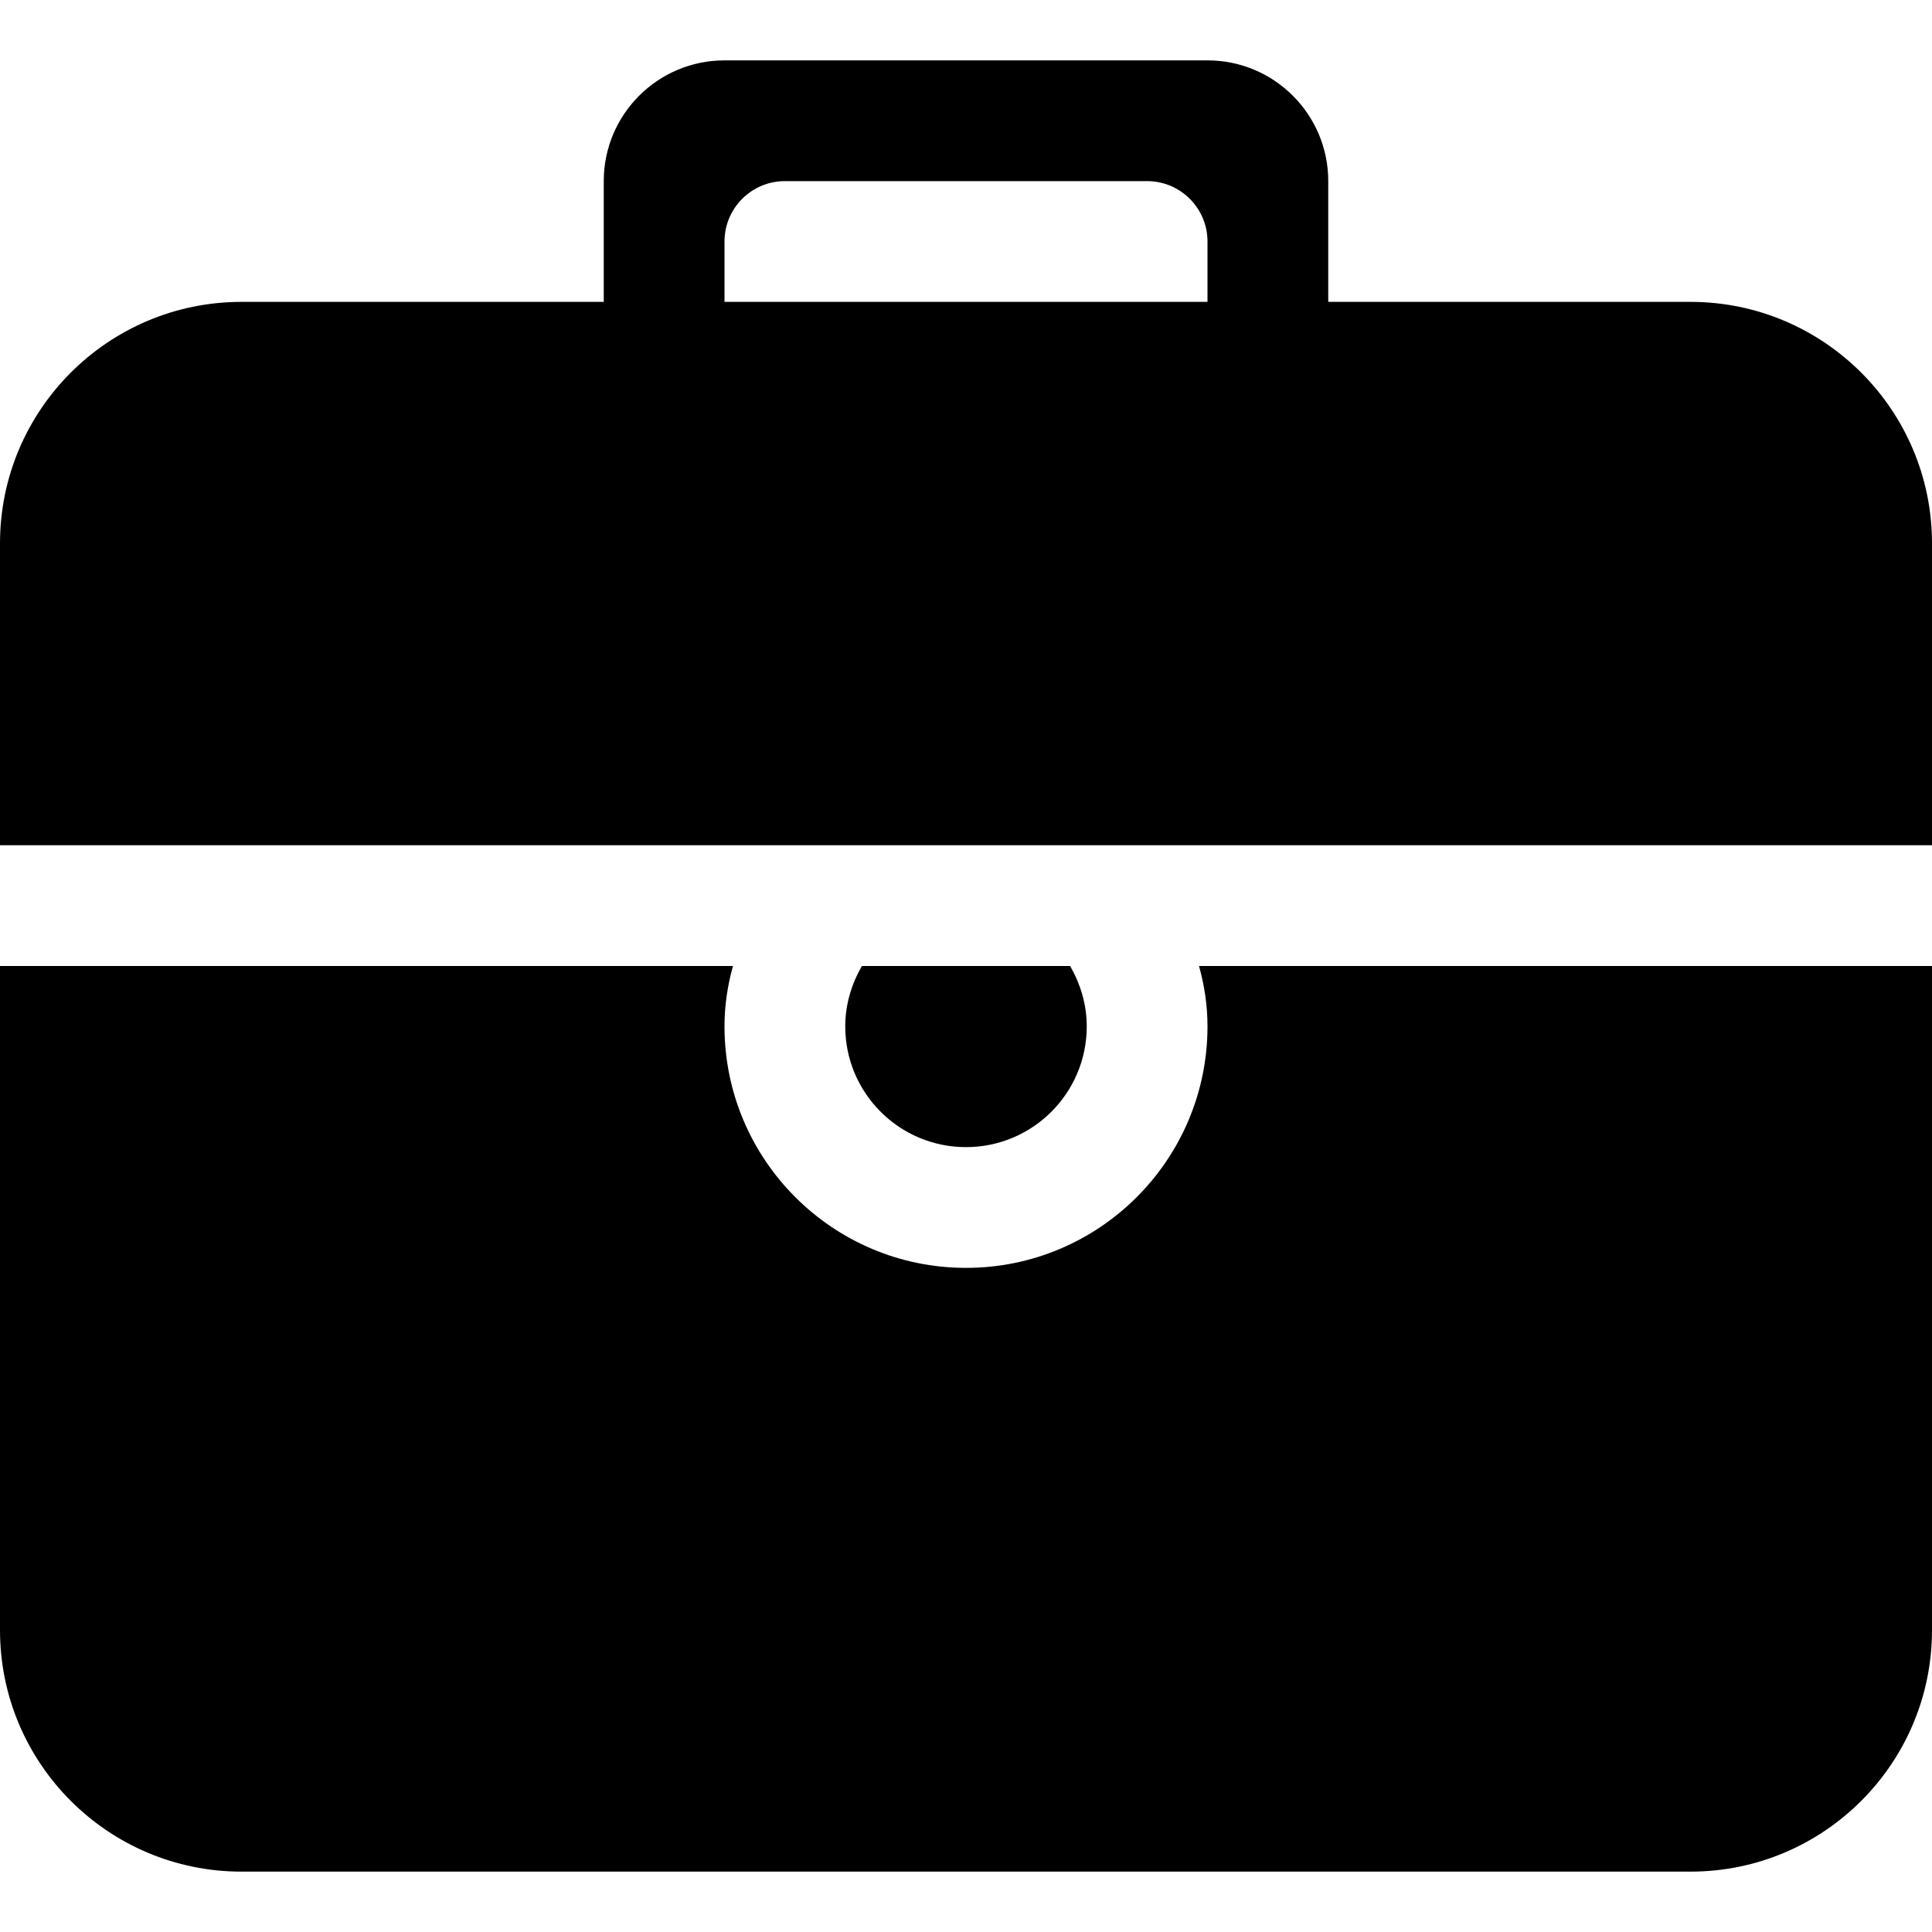
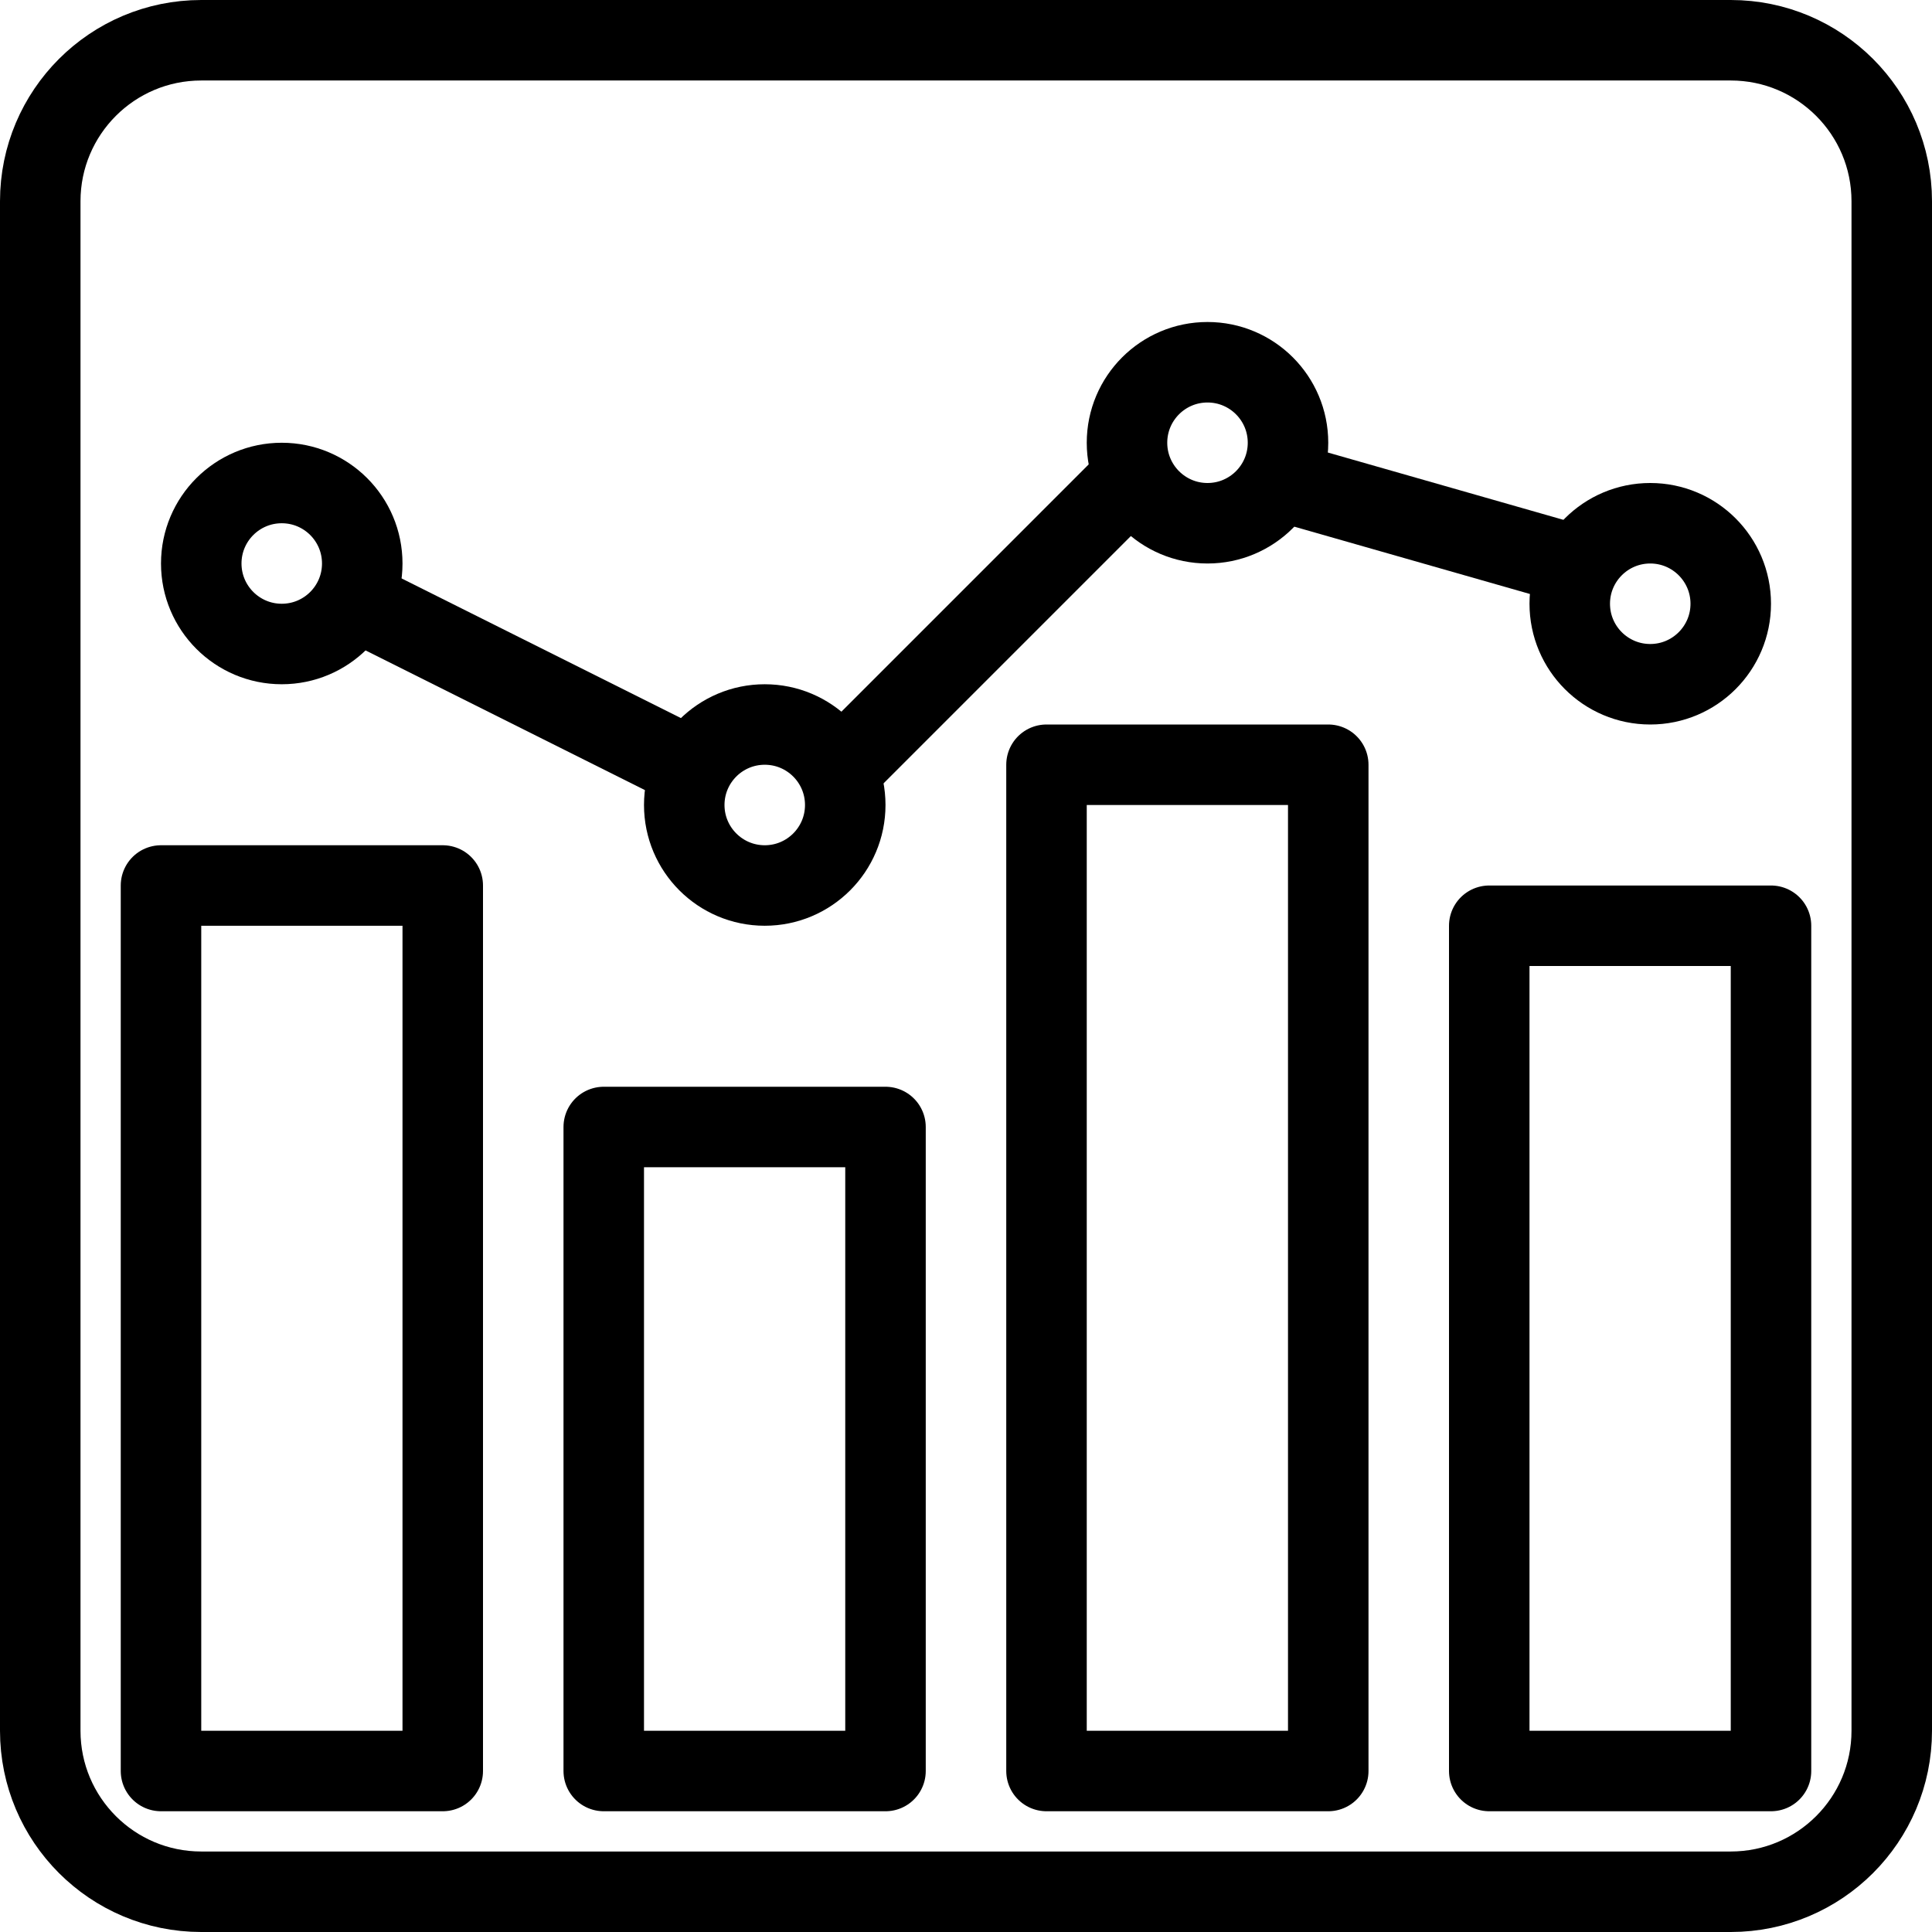
<svg xmlns="http://www.w3.org/2000/svg" width="128px" height="128px" viewBox="0 0 128 128" version="1.1">
  <g id="surface1">
-     <path style=" stroke:none;fill-rule:evenodd;fill:rgb(0%,0%,0%);fill-opacity:1;" d="M 72 68 C 72 66.543 71.582 65.188 70.895 64 L 57.105 64 C 56.418 65.188 56 66.543 56 68 C 56 72.418 59.582 76 64 76 C 68.418 76 72 72.418 72 68 Z M 80 68 C 80 76.832 72.832 84 64 84 C 55.168 84 48 76.832 48 68 C 48 66.605 48.207 65.27 48.562 64 L 0 64 L 0 108 C 0 116.832 7.168 124 16 124 L 112 124 C 120.832 124 128 116.832 128 108 L 128 64 L 79.438 64 C 79.793 65.27 80 66.605 80 68 Z M 80 20 L 48 20 L 48 16 C 48 13.793 49.793 12 52 12 L 76 12 C 78.207 12 80 13.793 80 16 Z M 112 20 L 88 20 L 88 12 C 88 7.582 84.418 4 80 4 L 48 4 C 43.582 4 40 7.582 40 12 L 40 20 L 16 20 C 7.168 20 0 27.168 0 36 L 0 56 L 128 56 L 128 36 C 128 27.168 120.832 20 112 20 Z M 112 20 " />
+     <path style="fill:none;stroke-width:2;stroke-linecap:butt;stroke-linejoin:round;stroke:rgb(0%,0%,0%);stroke-opacity:1;stroke-miterlimit:4;" d="M 5 1 L 43 1 C 45.209 1 47 2.791 47 5 L 47 43 C 47 45.209 45.209 47 43 47 L 5 47 C 2.791 47 1 45.209 1 43 L 1 5 C 1 2.791 2.791 1 5 1 Z M 5 1 " transform="matrix(-2.666667,0.000000000000000327,-0.000000000000000327,-2.666667,128,128)" />
+     <path style="fill:none;stroke-width:2;stroke-linecap:round;stroke-linejoin:round;stroke:rgb(0%,0%,0%);stroke-opacity:1;stroke-miterlimit:4;" d="M 4 22 L 11 22 L 11 44 L 4 44 Z M 4 22 " transform="matrix(2.666667,0,0,2.666667,0,0)" />
+     <path style="fill:none;stroke-width:2;stroke-linecap:round;stroke-linejoin:round;stroke:rgb(0%,0%,0%);stroke-opacity:1;stroke-miterlimit:4;" d="M 15 28 L 22 28 L 22 44 L 15 44 Z M 15 28 " transform="matrix(2.666667,0,0,2.666667,0,0)" />
+     <path style="fill:none;stroke-width:2;stroke-linecap:round;stroke-linejoin:round;stroke:rgb(0%,0%,0%);stroke-opacity:1;stroke-miterlimit:4;" d="M 26 19 L 33 19 L 33 44 L 26 44 Z M 26 19 " transform="matrix(2.666667,0,0,2.666667,0,0)" />
+     <path style="fill:none;stroke-width:2;stroke-linecap:round;stroke-linejoin:round;stroke:rgb(0%,0%,0%);stroke-opacity:1;stroke-miterlimit:4;" d="M 37 23 L 44 23 L 44 44 L 37 44 Z M 37 23 " transform="matrix(2.666667,0,0,2.666667,0,0)" />
+     <path style="fill:none;stroke-width:2;stroke-linecap:round;stroke-linejoin:round;stroke:rgb(0%,0%,0%);stroke-opacity:1;stroke-miterlimit:4;" d="M 9 14 C 9 12.895 8.105 12 7 12 C 5.896 12 5 12.895 5 14 C 5 15.104 5.896 16 7 16 C 8.105 16 9 15.104 9 14 Z M 9 14 " transform="matrix(2.666667,0,0,2.666667,0,0)" />
+     <path style="fill:none;stroke-width:2;stroke-linecap:round;stroke-linejoin:round;stroke:rgb(0%,0%,0%);stroke-opacity:1;stroke-miterlimit:4;" d="M 21 20 C 21 18.895 20.105 18 19 18 C 17.896 18 17 18.895 17 20 C 17 21.104 17.896 22 19 22 C 20.105 22 21 21.104 21 20 Z M 21 20 " transform="matrix(2.666667,0,0,2.666667,0,0)" />
+     <path style="fill:none;stroke-width:2;stroke-linecap:round;stroke-linejoin:round;stroke:rgb(0%,0%,0%);stroke-opacity:1;stroke-miterlimit:4;" d="M 32 11 C 32 9.895 31.104 9 30 9 C 28.896 9 28 9.895 28 11 C 28 12.104 28.896 13 30 13 C 31.104 13 32 12.104 32 11 Z M 32 11 " transform="matrix(2.666667,0,0,2.666667,0,0)" />
+     <path style="fill:none;stroke-width:2;stroke-linecap:round;stroke-linejoin:round;stroke:rgb(0%,0%,0%);stroke-opacity:1;stroke-miterlimit:4;" d="M 43 15 C 43 13.896 42.104 13 41 13 C 39.895 13 39 13.896 39 15 C 39 16.104 39.895 17 41 17 C 42.104 17 43 16.104 43 15 Z M 43 15 " transform="matrix(2.666667,0,0,2.666667,0,0)" />
+     <path style="fill:none;stroke-width:2;stroke-linecap:round;stroke-linejoin:round;stroke:rgb(0%,0%,0%);stroke-opacity:1;stroke-miterlimit:4;" d="M 9 15 L 17 19 " transform="matrix(2.666667,0,0,2.666667,0,0)" />
+     <path style="fill:none;stroke-width:2;stroke-linecap:round;stroke-linejoin:round;stroke:rgb(0%,0%,0%);stroke-opacity:1;stroke-miterlimit:4;" d="M 21 19 L 28 12 " transform="matrix(2.666667,0,0,2.666667,0,0)" />
+     <path style="fill:none;stroke-width:2;stroke-linecap:round;stroke-linejoin:round;stroke:rgb(0%,0%,0%);stroke-opacity:1;stroke-miterlimit:4;" d="M 32 12 L 39 14 " transform="matrix(2.666667,0,0,2.666667,0,0)" />
  </g>
</svg>
